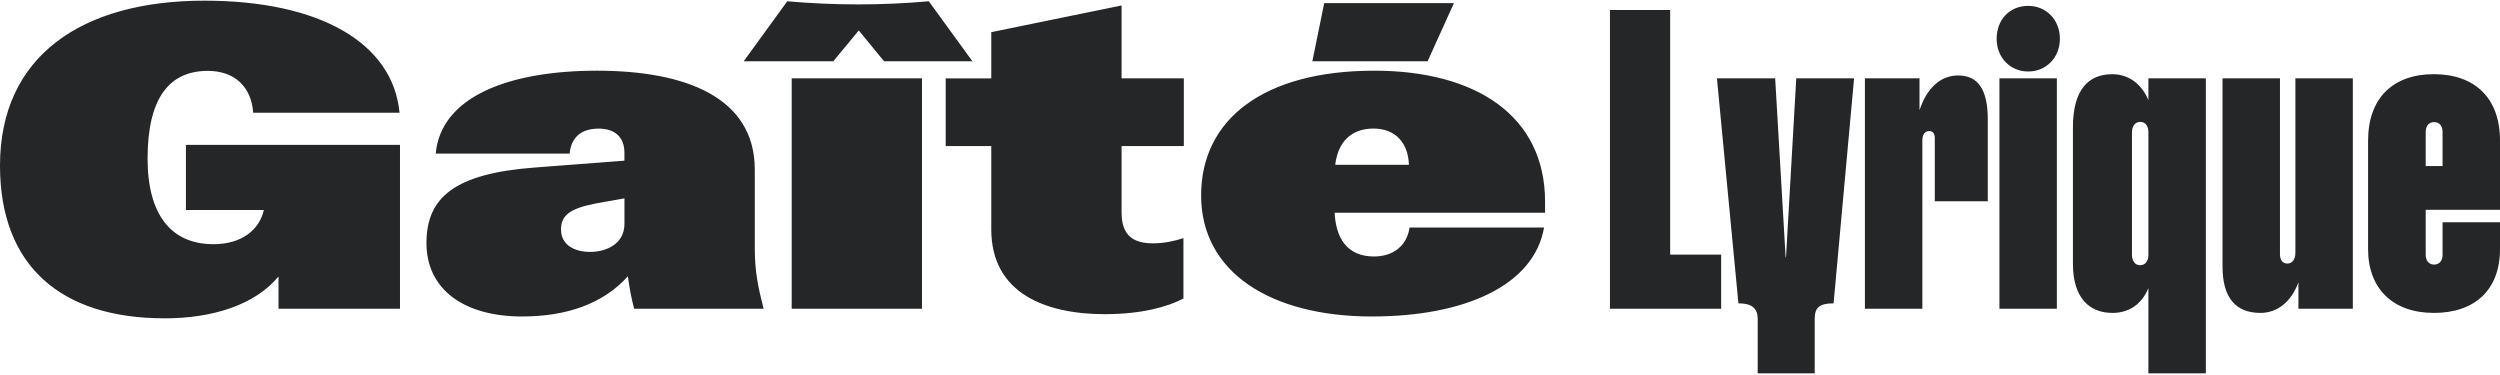
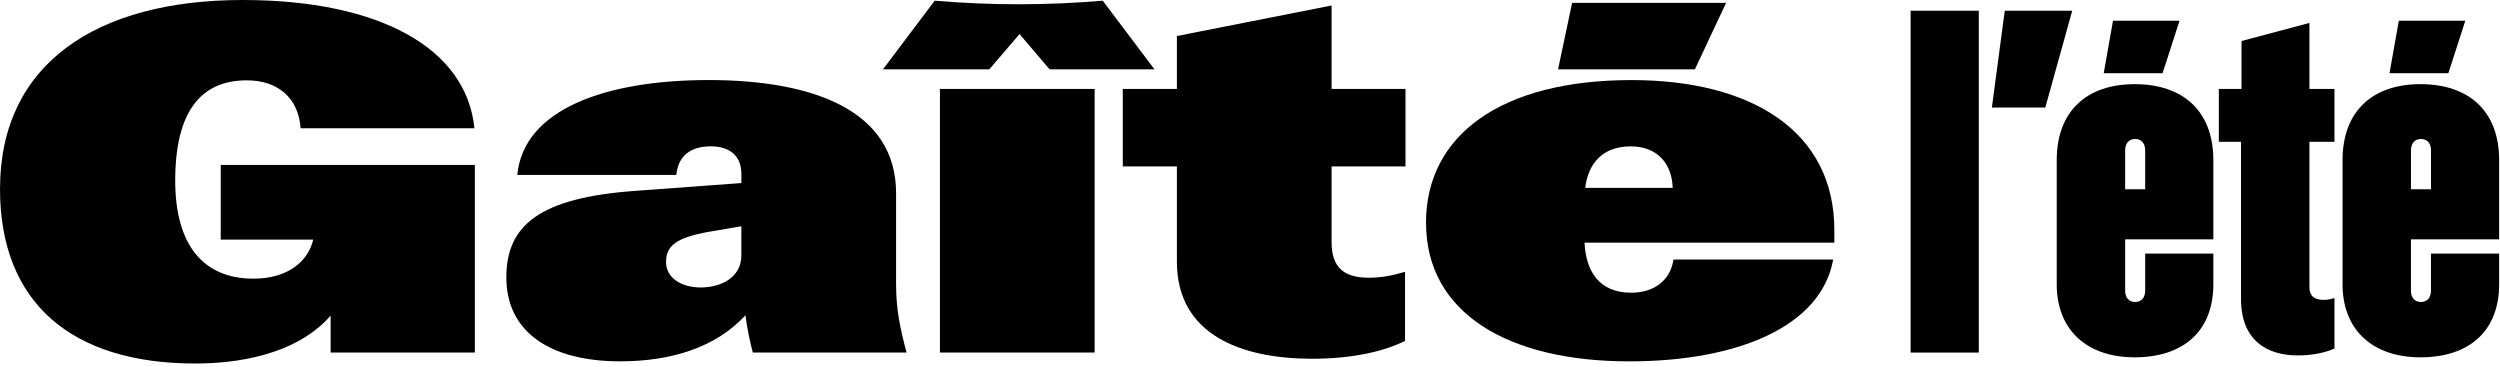
- <svg xmlns="http://www.w3.org/2000/svg" width="1476" height="221" viewBox="0 0 1476 221" fill="none">
-   <path d="M1432.13 98.047V78.003C1432.13 74.566 1433.8 72.092 1437.11 72.092C1440.43 72.092 1442.09 74.548 1442.09 78.003V98.047H1432.13ZM1436.89 184.751C1460.83 184.751 1476 171.473 1476 146.992V131.241H1442.09V150.429C1442.09 153.631 1440.43 156.213 1437.11 156.213C1433.8 156.213 1432.13 153.631 1432.13 150.429V123.856H1476V83.023C1476 57.56 1460.82 43.791 1436.89 43.791C1412.96 43.791 1398.12 57.814 1398.12 83.023V147.101C1398.12 170.473 1412.81 184.733 1436.89 184.733M1334.46 184.751C1344.77 184.751 1352.84 177.985 1356.99 166.672V182.296H1389.11V46.265H1355.2V149.084C1355.2 153.994 1352.71 155.595 1350.47 155.595C1348.1 155.595 1346.09 154.122 1346.09 149.938V46.265H1312.18V157.432C1312.18 175.766 1320 184.733 1334.46 184.733M1258.71 150.429V78.112C1258.71 74.784 1260.37 71.965 1263.56 71.965C1267 71.965 1268.42 74.802 1268.42 78.112V150.429C1268.42 153.758 1266.88 156.577 1263.56 156.577C1260.25 156.577 1258.71 153.74 1258.71 150.429ZM1247.08 184.751C1257.04 184.751 1264.51 179.585 1268.42 170.109V220.4H1302.33V46.265H1268.42V59.178C1264.86 50.448 1257.52 43.809 1247.08 43.809C1232.97 43.809 1223.86 53.031 1223.86 75.039V155.831C1223.86 176.366 1234.06 184.733 1247.08 184.733M1178.82 22.893C1178.82 33.951 1186.76 42.209 1197.43 42.209C1208.11 42.209 1216.16 33.969 1216.16 22.893C1216.16 11.816 1208.22 3.467 1197.43 3.467C1186.65 3.467 1178.82 11.452 1178.82 22.893ZM1180.46 182.277H1214.37V46.265H1180.46V182.277ZM1101.04 182.277H1134.95V82.914C1134.95 79.222 1136.62 77.385 1138.98 77.385C1141.12 77.385 1142.3 78.731 1142.3 81.568V118.836H1173.59V70.619C1173.59 52.667 1167.79 44.555 1156.04 44.555C1145.96 44.555 1137.67 51.685 1133.28 65.09V46.265H1101.04V182.277ZM1037.74 188.316V220.418H1071.4V188.316C1071.4 181.804 1073.89 179.094 1082.55 179.094L1094.64 46.265H1060.51L1054.46 151.903H1054.23L1048.06 46.265H1013.68L1026.36 179.094C1034.05 179.094 1037.74 181.804 1037.74 188.316ZM950.496 182.277H1016.17V150.302H986.069V5.923H950.514V182.277H950.496ZM788.325 97.301C789.868 84.024 797.565 75.894 810.959 75.894C824.354 75.894 831.472 84.988 831.822 97.301H788.308H788.325ZM774.808 36.188H842.85L858.383 1.867H781.804L774.808 36.188ZM810.135 186.843C864.309 186.843 905.685 168.763 911.61 134.333H832.191C830.648 145.282 822.355 151.43 811.205 151.43C795.075 151.43 788.676 140.244 787.975 125.602H912.206V119.091C912.206 68.291 871.304 41.736 811.327 41.736C746.477 41.736 709.134 70.146 709.134 115.399C709.134 160.651 750.036 186.861 810.135 186.861M652.47 185.479C673.929 185.479 689.34 181.168 698.702 176.257V140.59C693.372 142.317 687.446 143.663 680.679 143.663C669.301 143.663 662.183 139.244 662.183 125.457V86.225H698.93V46.265H662.183V3.231L585.253 18.982V46.283H558.341V86.243H585.253V135.442C585.253 173.438 617.739 185.497 652.47 185.497M439.088 36.188H491.965L507.025 17.982L521.962 36.188H574.12L548.383 0.757C520.402 3.213 492.789 3.213 464.808 0.757L439.088 36.17V36.188ZM467.42 182.277H544.35V46.265H467.42V182.277ZM331.214 135.551C331.214 127.185 336.421 123.256 350.78 120.31L368.68 117.108V132.114C368.68 143.918 358.126 148.72 348.413 148.72C338.7 148.72 331.232 144.3 331.232 135.57M308.458 186.843C333.949 186.843 355.987 179.585 370.696 163.107C371.643 170.364 372.94 176.639 374.378 182.296H450.835C447.521 169.382 445.628 159.906 445.628 146.883V100.157C445.628 57.105 404.13 41.736 352.445 41.736C300.761 41.736 260.332 56.868 257.247 90.681H336.316C337.263 80.968 343.189 75.93 353.497 75.93C362.737 75.93 368.662 80.732 368.662 90.19V94.864L315.558 98.92C268.73 102.485 251.777 116.381 251.777 143.445C251.777 170.509 273.359 186.861 308.44 186.861M97.092 187.952C125.669 187.952 150.565 179.967 164.432 163.234V182.296H236.156V85.515H109.768V124.002H155.772C153.159 135.57 142.851 144.173 126.02 144.173C101.002 144.173 87.134 126.712 87.134 93.627C87.134 58.214 99.704 41.845 122.689 41.845C138.345 41.845 148.408 51.066 149.478 66.563H235.893C231.983 25.239 188.609 0.394 120.673 0.394C48.248 0.394 0 33.114 0 97.792C0 156.941 35.923 187.934 97.092 187.934" fill="#242627" />
+ <svg xmlns="http://www.w3.org/2000/svg" width="792" height="116" viewBox="0 0 792 116" fill="none">
+   <path d="M0.01 59.81C0.01 20.09 30.75 0 76.89 0C120.16 0 147.8 15.25 150.29 40.63H95.24C94.56 31.11 88.14 25.45 78.17 25.45C63.52 25.45 55.51 35.49 55.51 57.24C55.51 77.55 64.35 88.28 80.28 88.28C91 88.28 97.57 82.99 99.23 75.9H69.93V52.26H150.43V111.69H104.74V99.98C95.9 110.25 80.05 115.16 61.85 115.16C22.88 115.16 0 96.13 0 59.81H0.01Z" fill="black" />
+   <path d="M160.41 87.82C160.41 71.21 171.21 62.67 201.04 60.48L234.87 57.99V55.12C234.87 49.31 231.09 46.36 225.2 46.36C218.63 46.36 214.85 49.46 214.25 55.42H163.88C165.84 34.65 191.75 25.36 224.52 25.36C257.29 25.36 283.88 34.8 283.88 61.23V89.93C283.88 97.93 285.09 103.75 287.2 111.68H238.49C237.58 108.21 236.75 104.35 236.15 99.9C226.79 110.02 212.74 114.47 196.5 114.47C174.15 114.47 160.4 105.11 160.4 87.81L160.41 87.82ZM221.95 91.07C228.14 91.07 234.86 88.12 234.86 80.88V71.67L223.46 73.63C214.32 75.44 211 77.86 211 82.99C211 88.12 215.98 91.07 221.95 91.07Z" fill="black" />
+   <path d="M296.11 0.22C313.93 1.73 331.53 1.73 349.35 0.22L365.74 21.97H332.51L322.99 10.79L313.4 21.97H279.72L296.11 0.22ZM297.77 28.17H346.78V111.69H297.77V28.17Z" fill="black" />
+   <path d="M372.84 82.92V52.71H355.7V28.17H372.84V11.41L421.85 1.74V28.17H445.26V52.71H421.85V76.8C421.85 85.26 426.38 87.98 433.63 87.98C437.93 87.98 441.71 87.15 445.11 86.09V107.99C439.14 111.01 429.33 113.65 415.66 113.65C393.53 113.65 372.84 106.25 372.84 82.91V82.92Z" fill="black" />
+   <path d="M451.75 70.61C451.75 42.82 475.54 25.37 516.85 25.37C555.06 25.37 581.12 41.68 581.12 72.87V76.87H501.98C502.43 85.86 506.51 92.73 516.78 92.73C523.88 92.73 529.16 88.95 530.15 82.23H580.75C576.97 103.37 550.62 114.48 516.11 114.48C477.82 114.48 451.77 99.23 451.77 70.6L451.75 70.61ZM498.05 0.9H546.83L536.94 21.97H493.59L498.05 0.9ZM529.91 59.51C529.68 51.96 525.15 46.37 516.62 46.37C508.09 46.37 503.18 51.35 502.2 59.51H529.92H529.91Z" fill="black" />
+   <path d="M605.28 3.4H626.88V111.69H605.28V3.4Z" fill="black" />
+   <path d="M635.11 3.4H656.48L647.95 34.06H631.03L635.11 3.4Z" fill="black" />
+   <path d="M651.57 90.09V50.75C651.57 35.27 661.01 26.66 676.27 26.66C691.53 26.66 701.19 35.12 701.19 50.75V75.82H673.25V92.13C673.25 94.09 674.31 95.68 676.42 95.68C678.53 95.68 679.59 94.09 679.59 92.13V80.35H701.19V90.02C701.19 105.05 691.52 113.2 676.27 113.2C661.02 113.2 651.57 104.44 651.57 90.09ZM669.4 6.57H690.47L685.11 23.18H666.46L669.4 6.57ZM679.59 59.96V47.65C679.59 45.54 678.53 44.03 676.42 44.03C674.31 44.03 673.25 45.54 673.25 47.65V59.96H679.59Z" fill="black" />
+   <path d="M709.95 94.77V44.93H702.93V28.17H710.11V12.99L731.63 7.25V28.17H739.56V44.93H731.63V91C731.63 94.1 733.67 95 736.09 95C737.37 95 738.43 94.77 739.56 94.4V110.41C736.92 111.62 732.84 112.6 727.93 112.6C718.11 112.6 709.96 107.77 709.96 94.78L709.95 94.77Z" fill="black" />
+   <path d="M742.12 90.09V50.75C742.12 35.27 751.56 26.66 766.81 26.66C782.06 26.66 791.73 35.12 791.73 50.75V75.82H763.79V92.13C763.79 94.09 764.85 95.68 766.96 95.68C769.07 95.68 770.13 94.09 770.13 92.13V80.35H791.73V90.02C791.73 105.05 782.06 113.2 766.81 113.2C751.56 113.2 742.12 104.44 742.12 90.09ZM759.94 6.57H781.01L775.65 23.18H757L759.95 6.57H759.94ZM770.14 59.96V47.65C770.14 45.54 769.08 44.03 766.97 44.03C764.86 44.03 763.8 45.54 763.8 47.65V59.96H770.14Z" fill="black" />
</svg>
